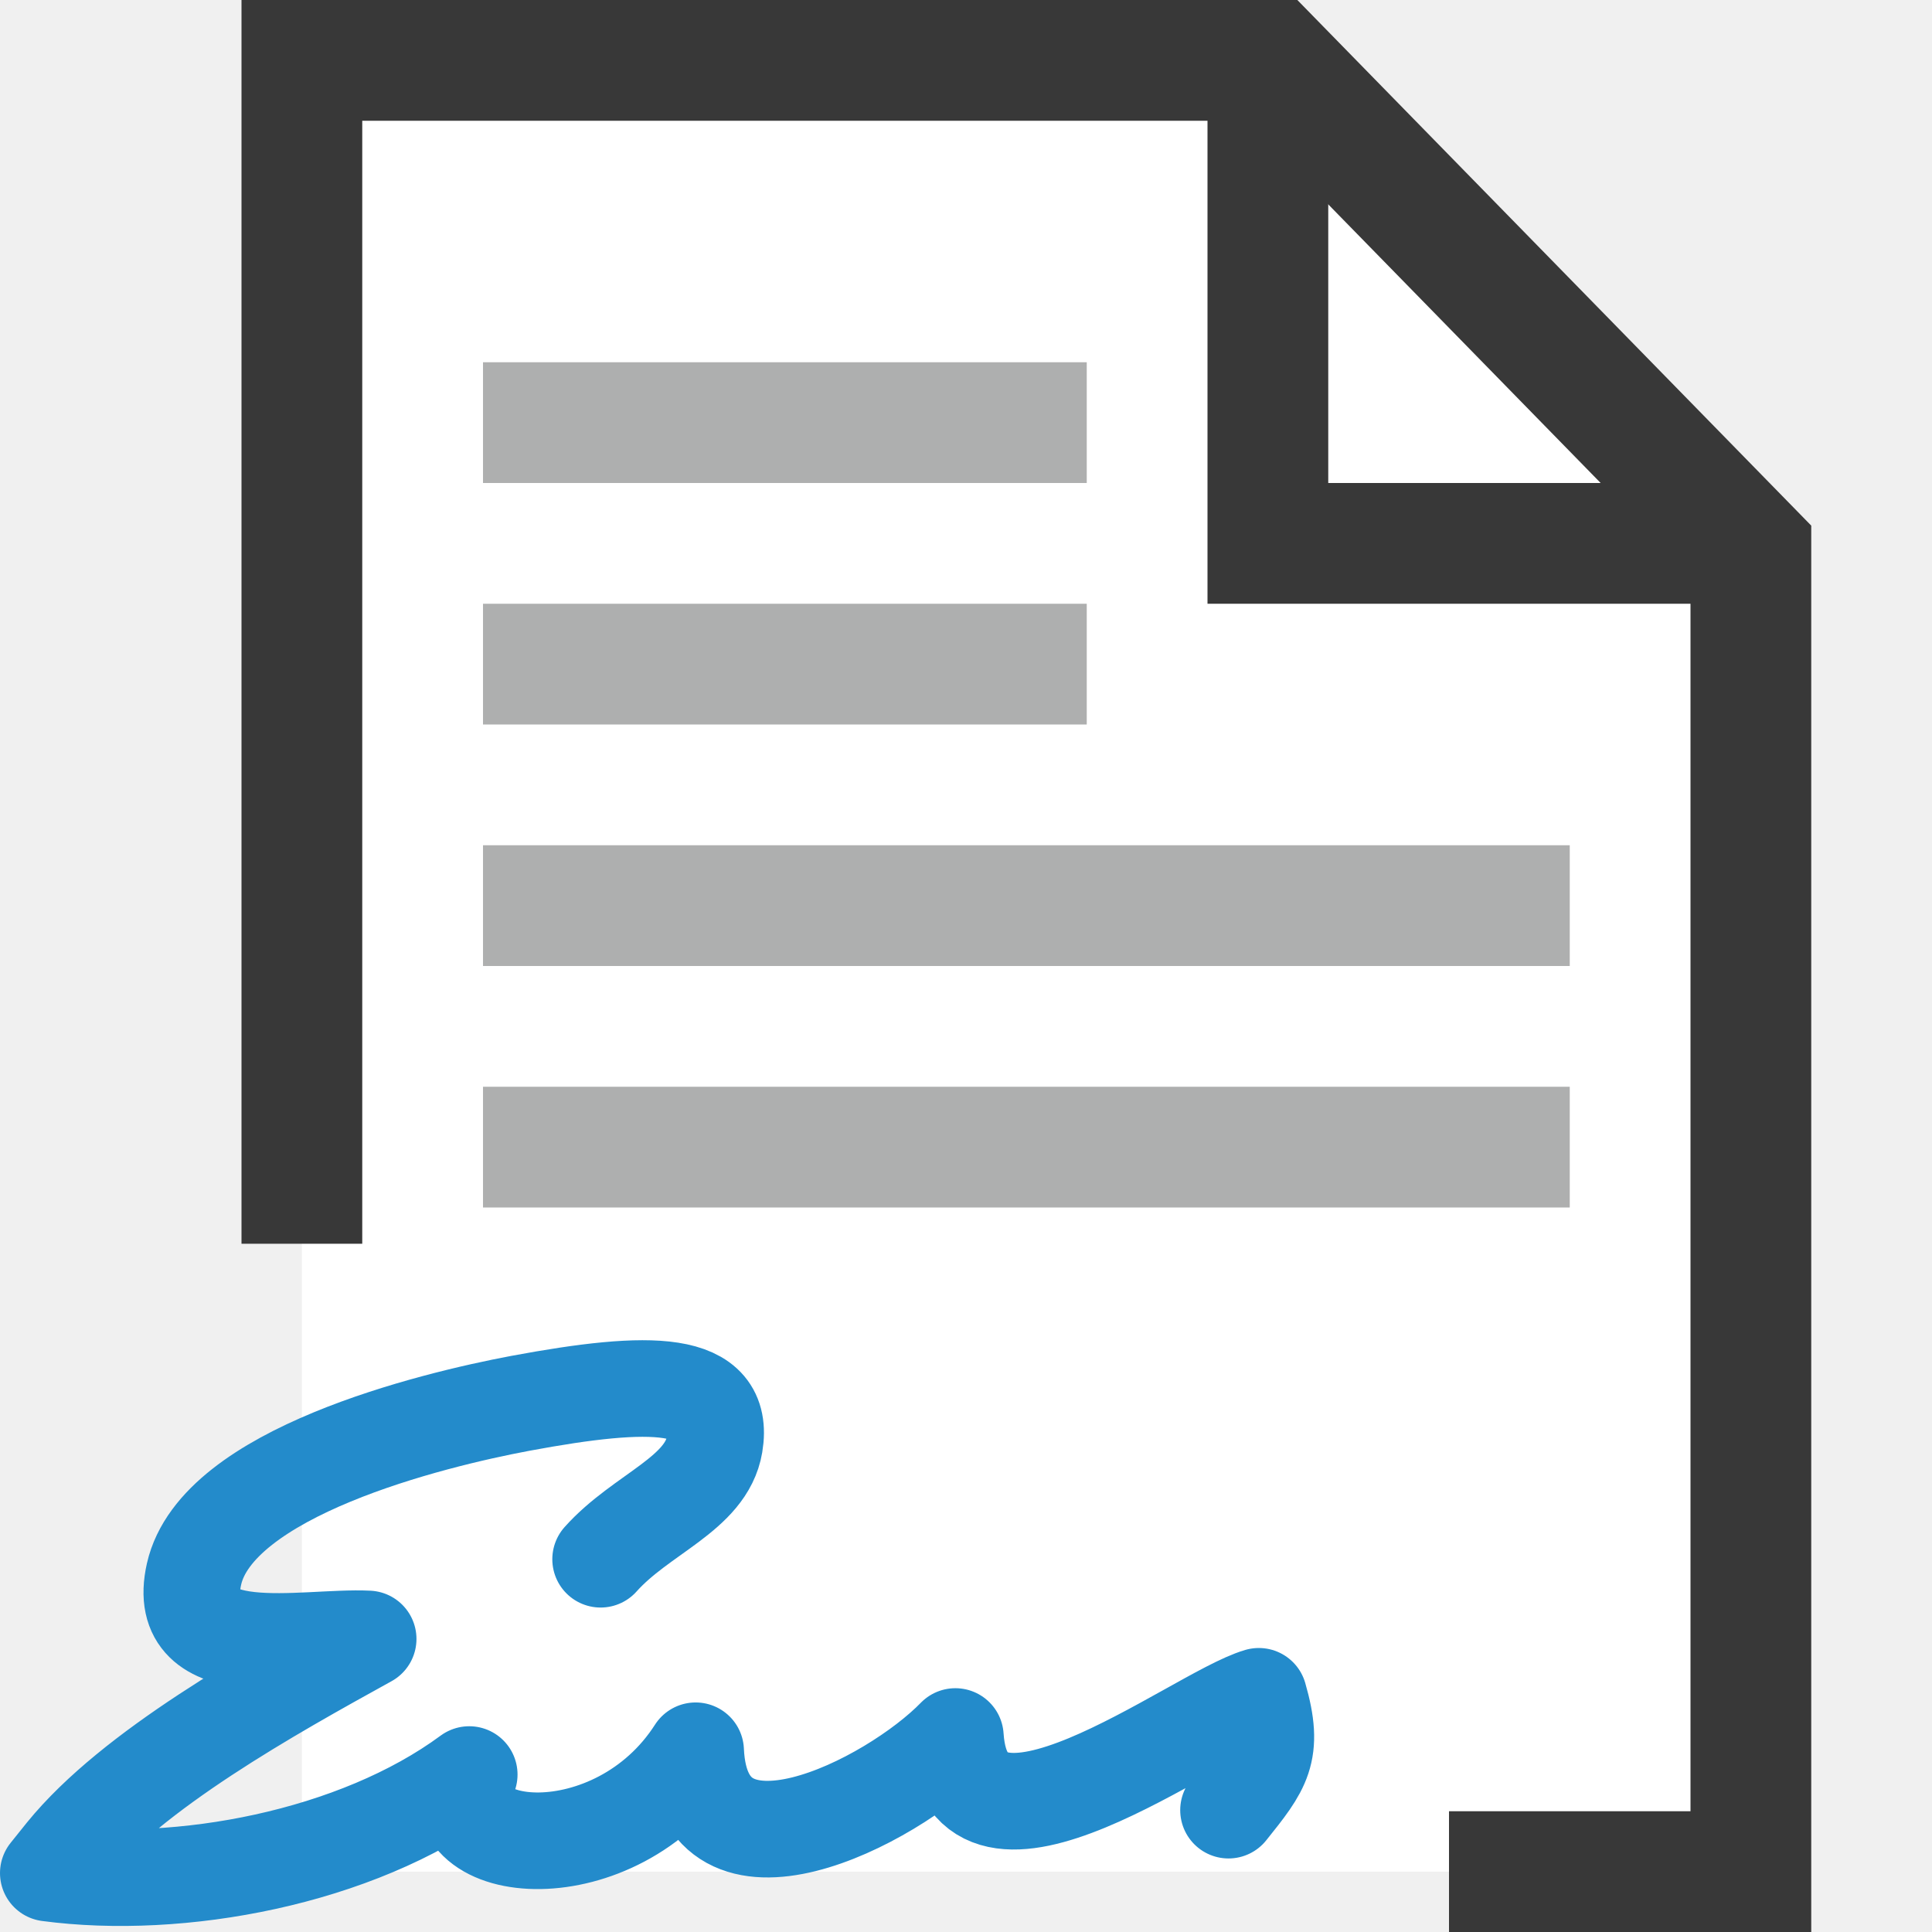
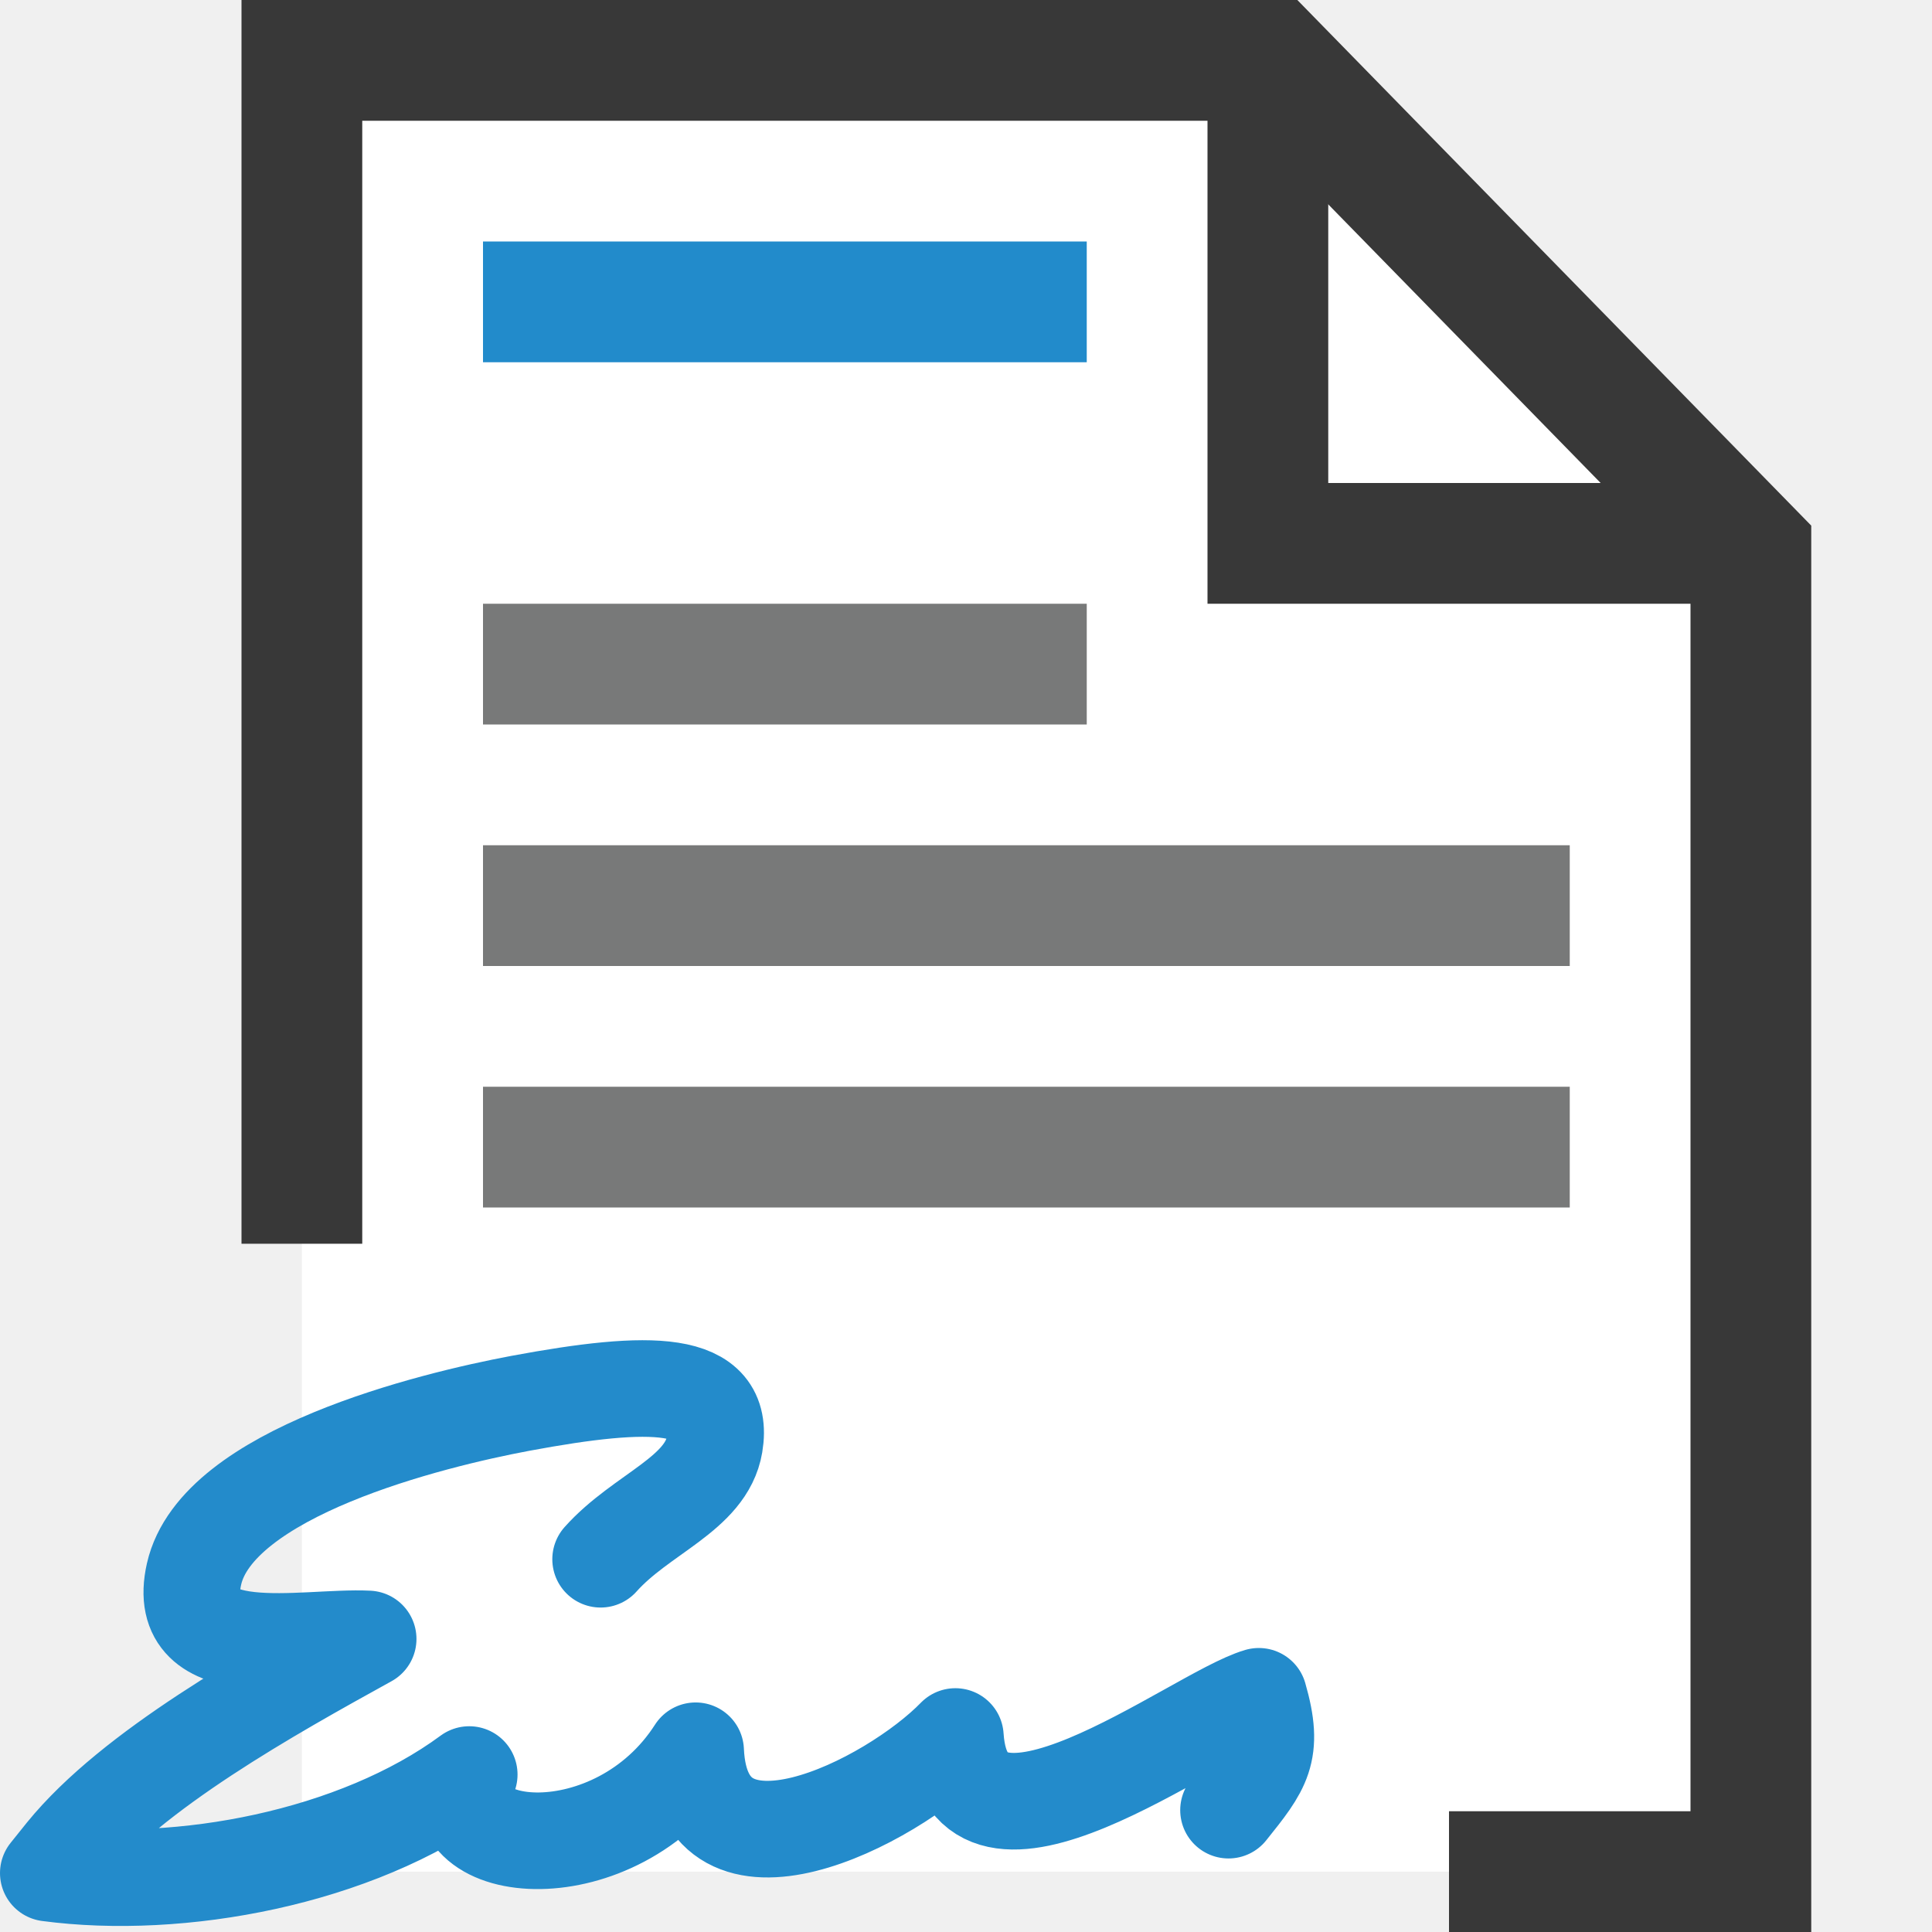
<svg xmlns="http://www.w3.org/2000/svg" version="1.1" id="Layer_1" x="0px" y="0px" width="16px" height="16px" viewBox="0 0 16 16" enable-background="new 0 0 16 16" xml:space="preserve">
  <g id="icon">
    <polyline points="2.5,3.933 2.5,0.5 10.533,0.5 14.5,4.557 14.5,15.5 2.5,15.5" fill="#FFFFFF" stroke-linejoin="miter" />
    <polygon points="15,16 12,16 12,15 14,15 14,4.761 10.323,1 3,1 3,10.3 2,10.3 2,0 10.744,0 15,4.353" fill="#383838" stroke-linejoin="miter" />
    <polyline points="14.5,4.5 10.5,4.5 10.5,0.5" fill="none" stroke="#383838" stroke-width="1" stroke-miterlimit="10" stroke-linejoin="miter" />
    <path d="M10.174,14.991c0.282,-0.352,0.385,-0.479,0.251,-0.943c-0.529,0.155,-2.425,1.645,-2.513,0.333c-0.531,0.547,-2.096,1.351,-2.151,0.118c-0.662,1.033,-2.151,0.889,-1.875,0.197c-0.938,0.692,-2.399,0.961,-3.486,0.816l0.134,-0.167c0.561,-0.69,1.713,-1.329,2.515,-1.772c-0.528,-0.027,-1.616,0.231,-1.442,-0.538c0.19,-0.839,1.96,-1.274,2.701,-1.413c1.09,-0.203,1.7,-0.196,1.61,0.34c-0.069,0.411,-0.607,0.573,-0.944,0.951" fill="none" stroke="#238BCB" stroke-width="0.8" stroke-linecap="round" stroke-miterlimit="10" stroke-linejoin="round" />
-     <path d="M4,5.5h5M4,3.5h5M4,7.5h9M4,9.5h9" fill="none" stroke="#787979" stroke-width="1" stroke-miterlimit="10" opacity="0.6" />
+     <path d="M4,2.5h5" fill="#FFFFFF" stroke="#228BCB" stroke-width="1" stroke-miterlimit="10" />
+     <path d="M4,5.5h5M4,7.5h9M4,9.5h9" fill="none" stroke="#787979" stroke-width="1" stroke-miterlimit="10" />
  </g>
</svg>
